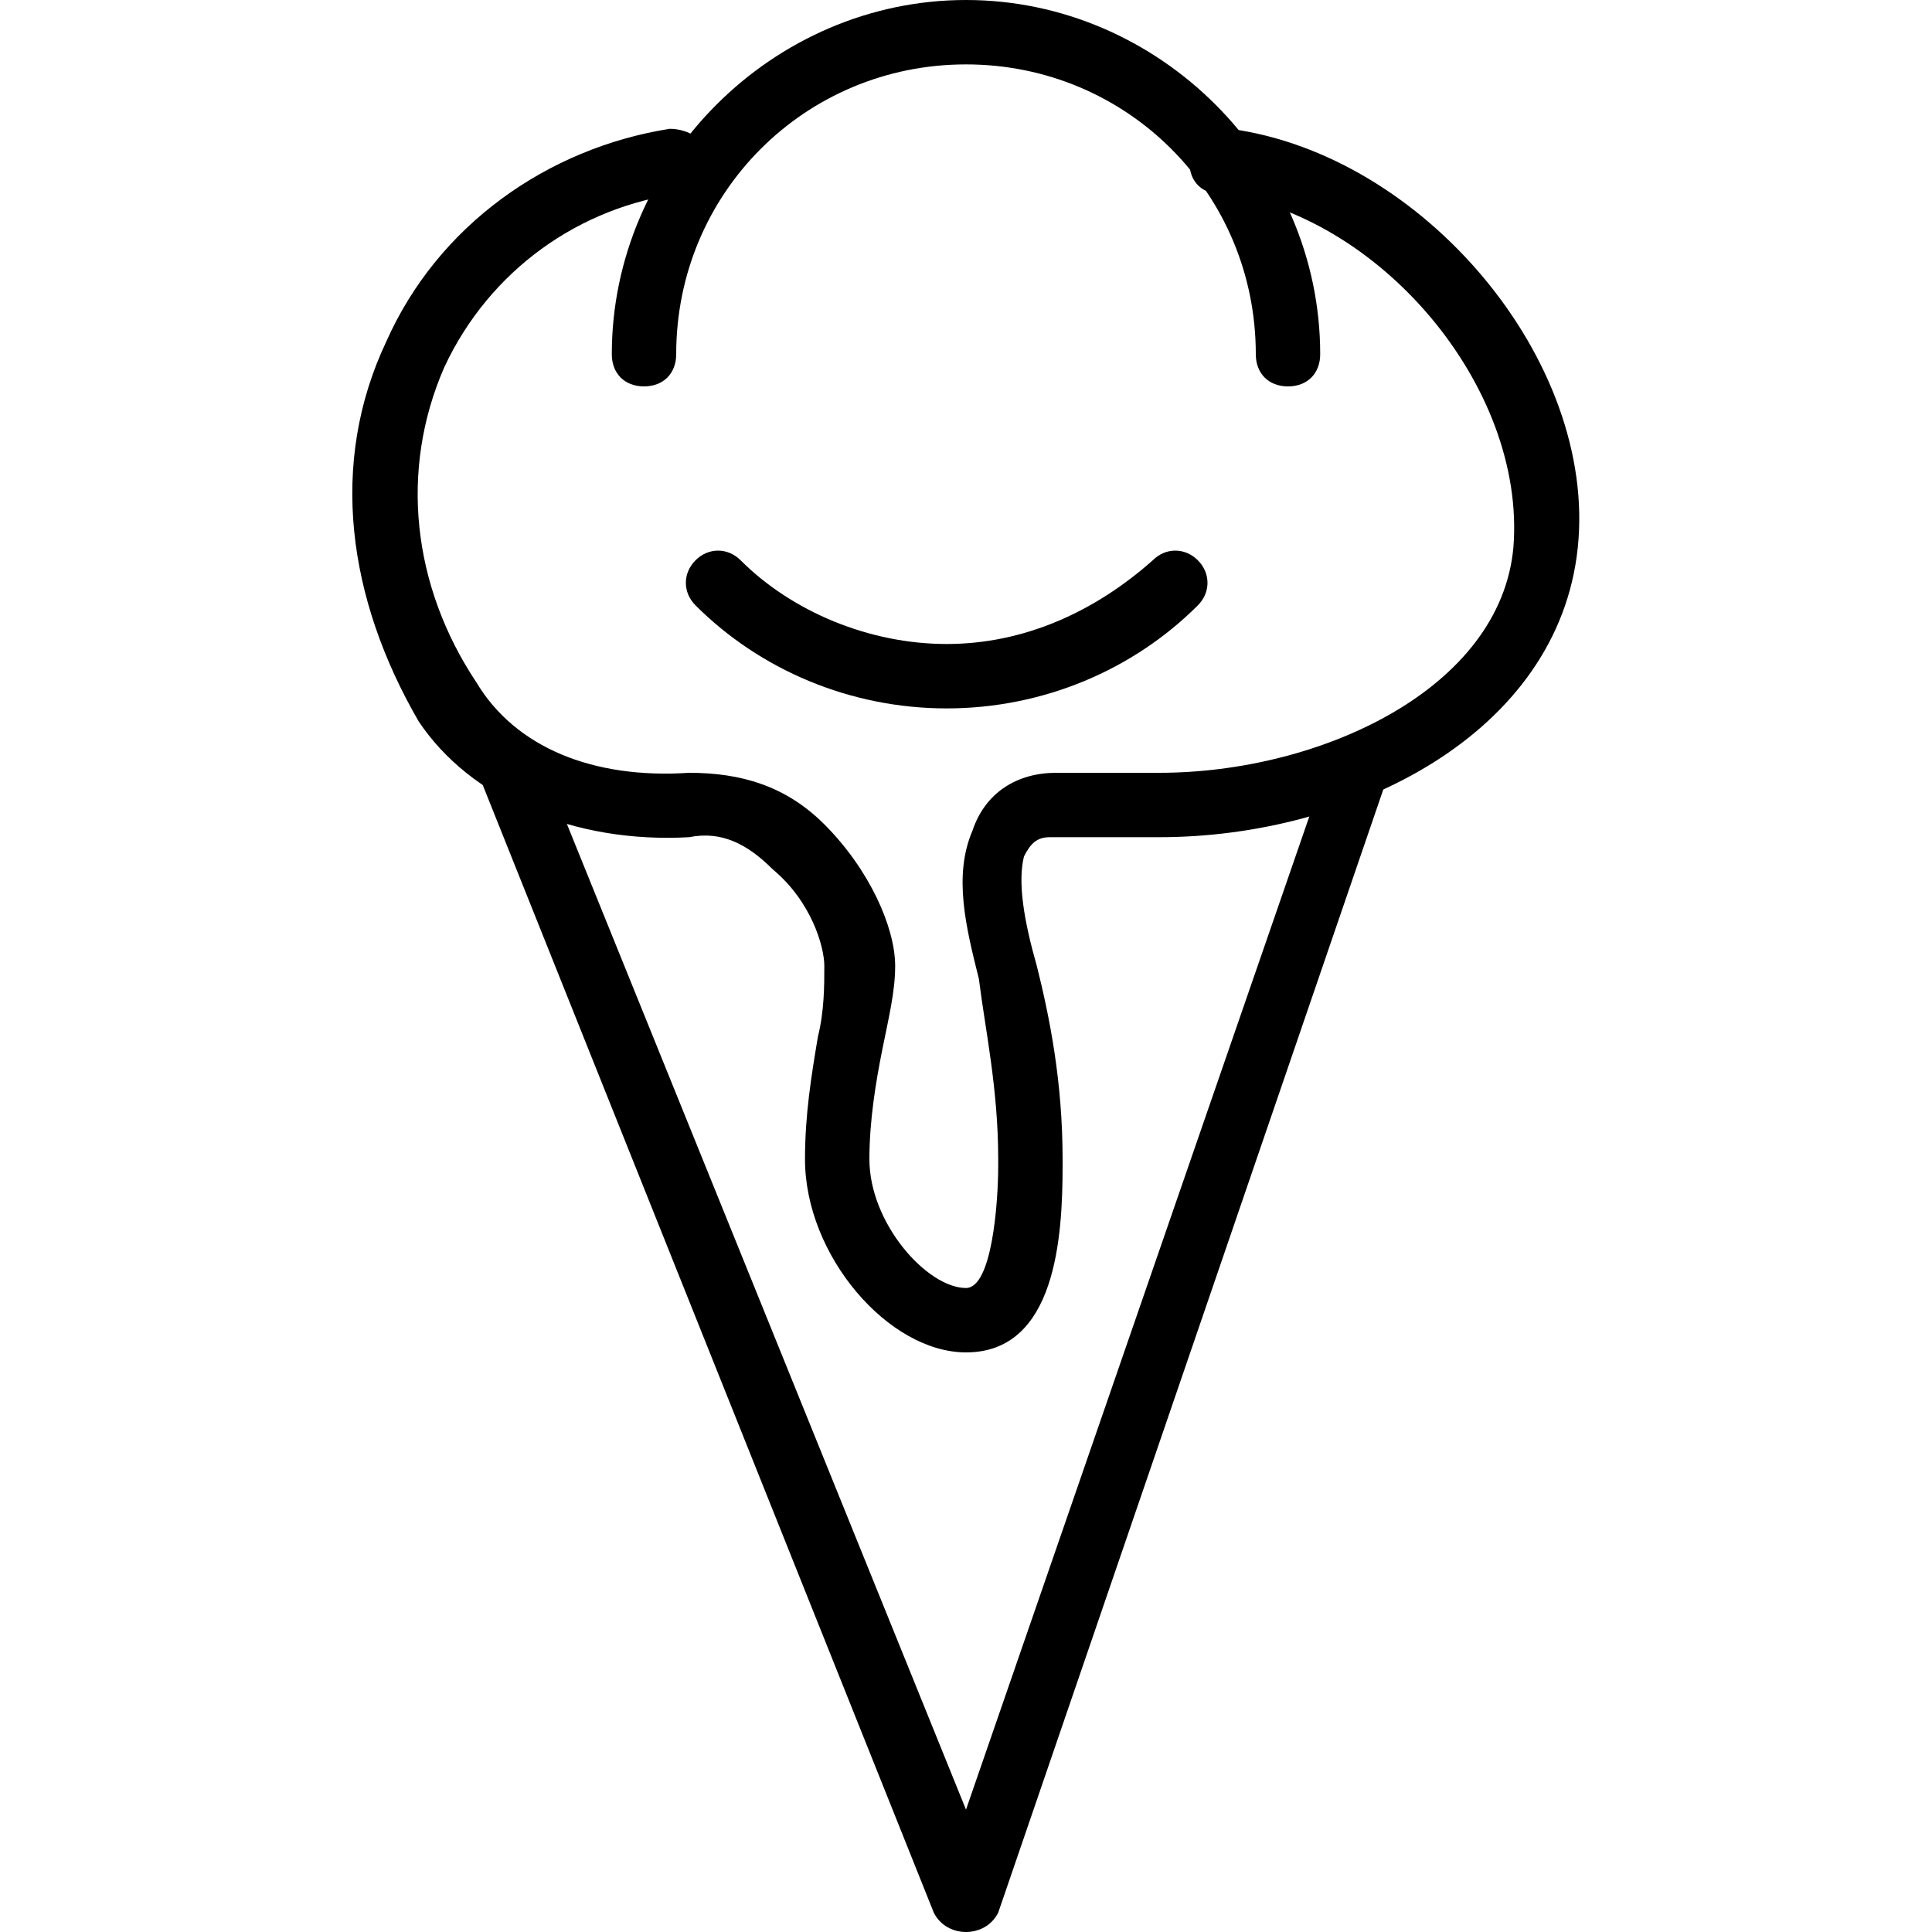
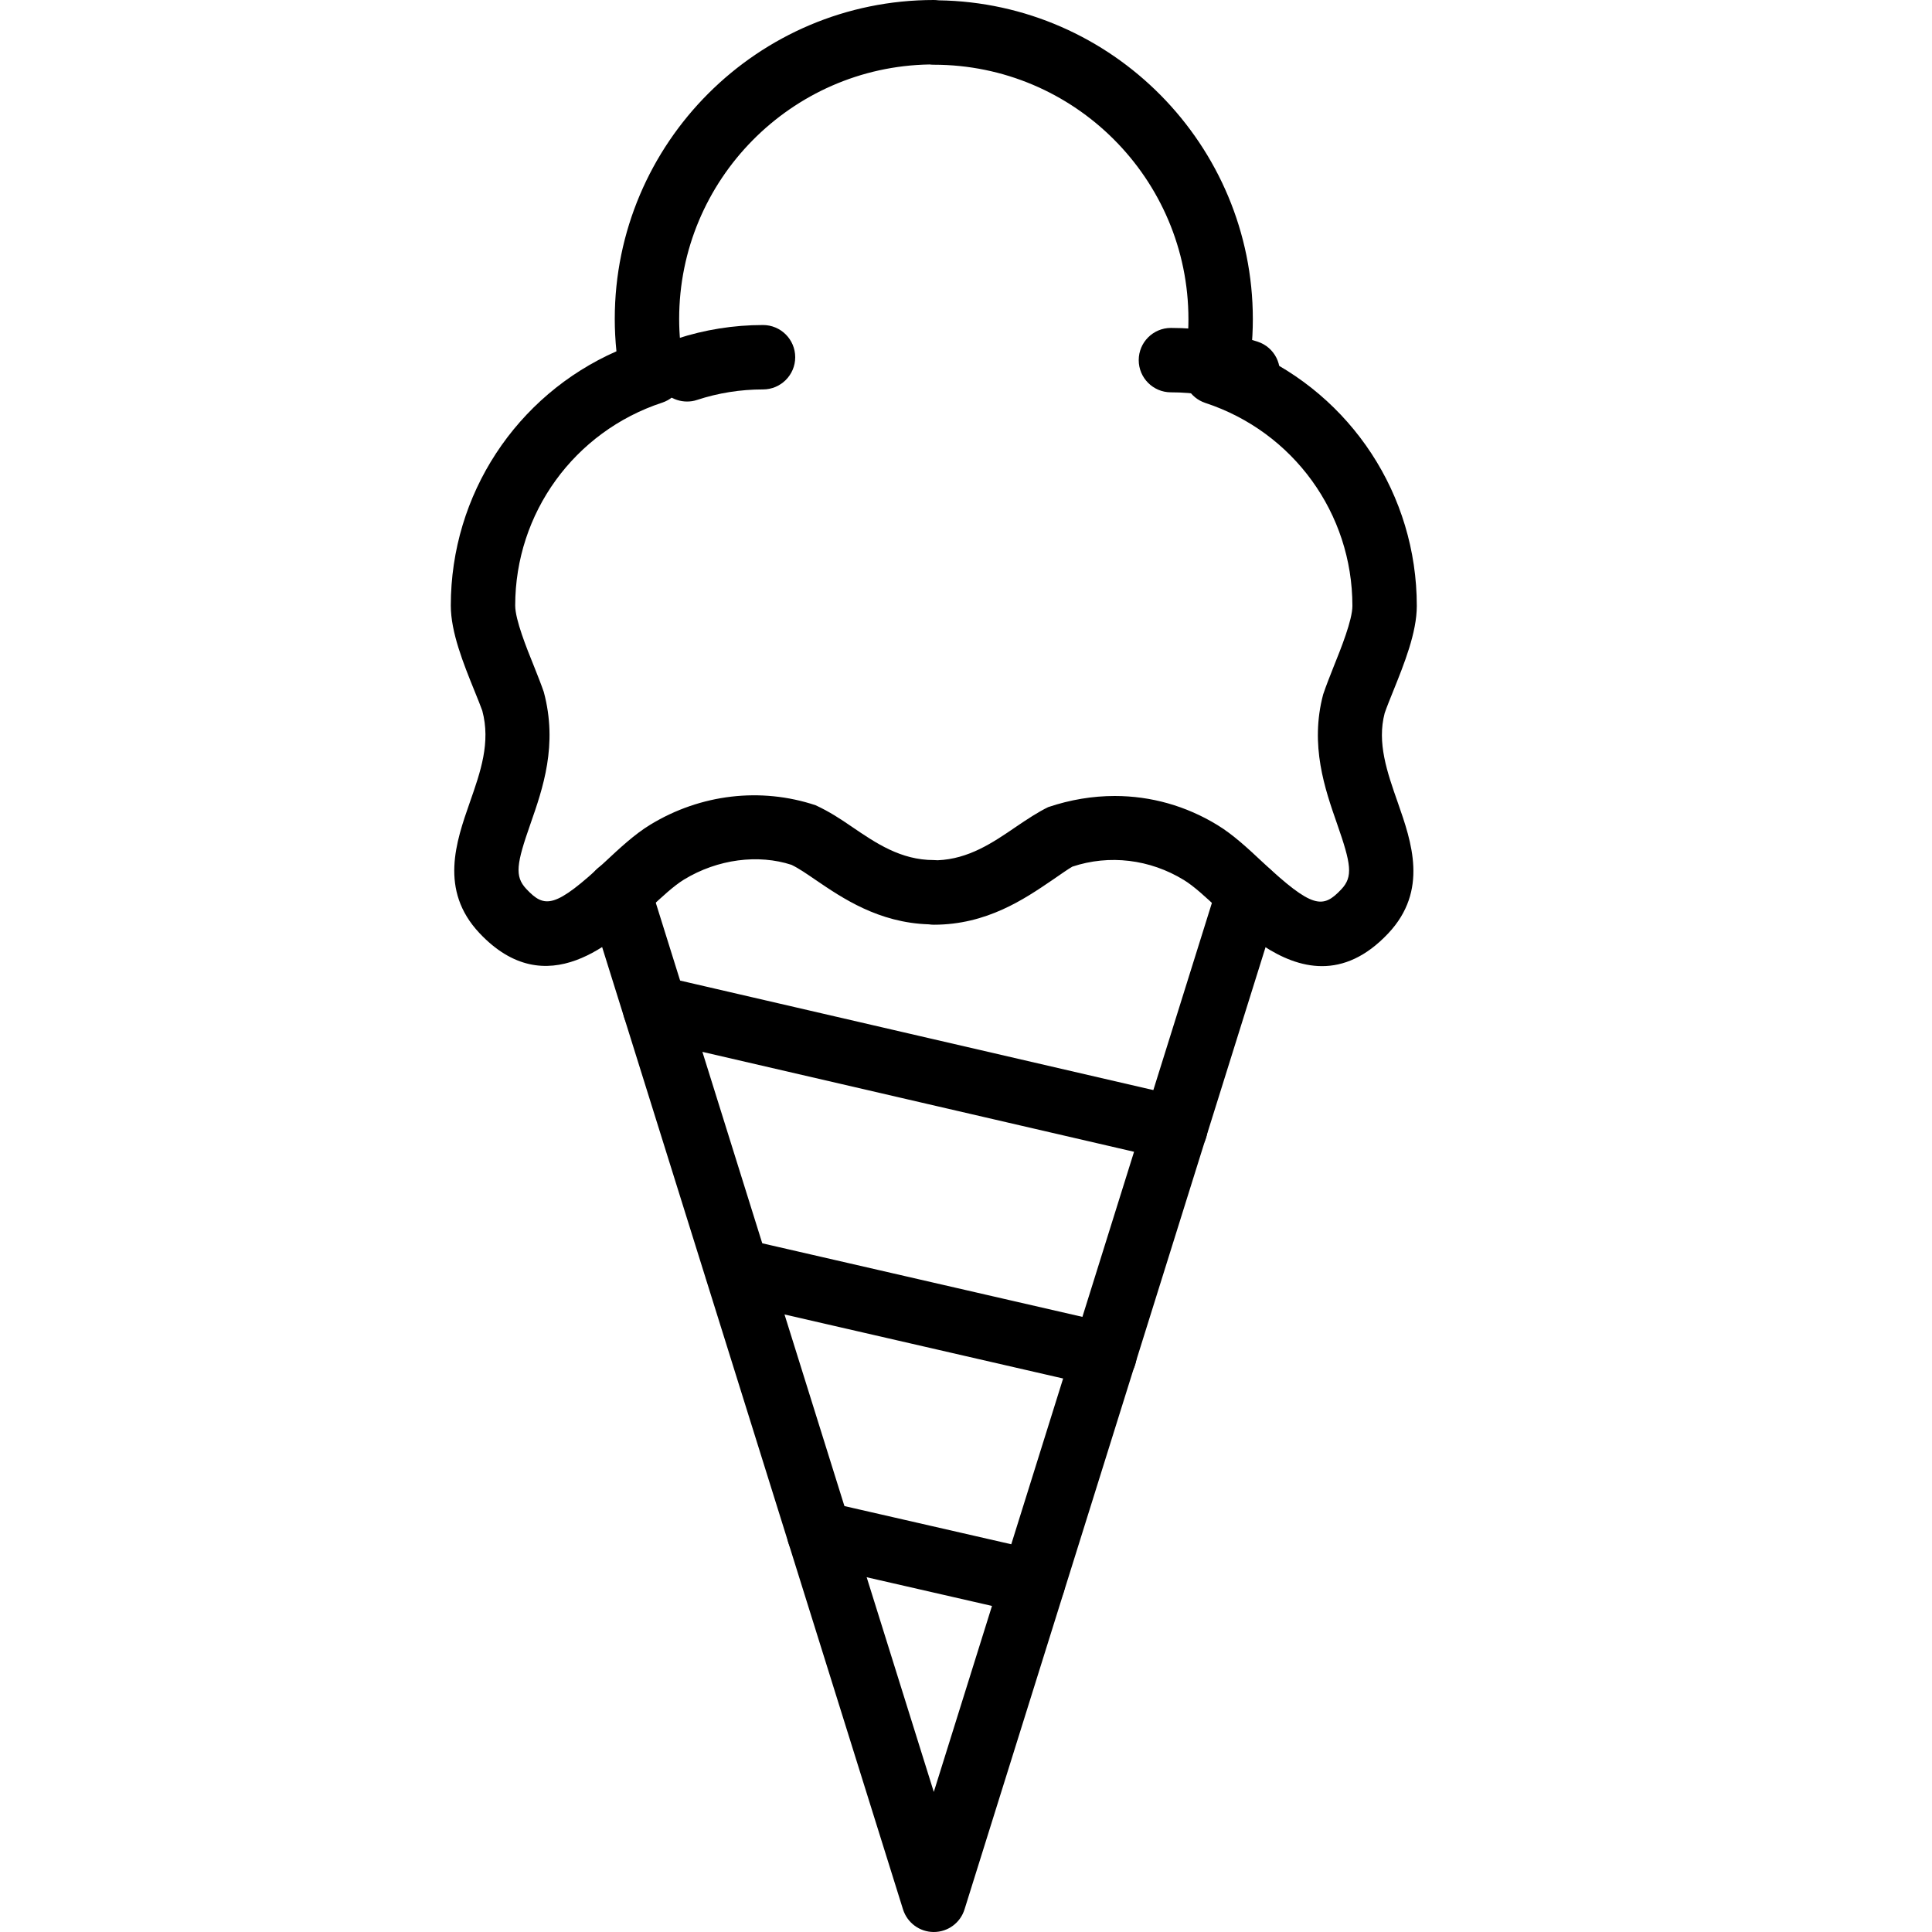
<svg xmlns="http://www.w3.org/2000/svg" version="1.1" viewBox="0 0 30 30">
  <g fill="#000">
-     <path d="M20,6c-0.3,0 -0.5,-0.2 -0.5,-0.5c0,-2.5 -2,-4.5 -4.5,-4.5c-2.5,0 -4.5,2 -4.5,4.5c0,0.3 -0.2,0.5 -0.5,0.5c-0.3,0 -0.5,-0.2 -0.5,-0.5c0,-3 2.5,-5.5 5.5,-5.5c3,0 5.5,2.5 5.5,5.5c0,0.3 -0.2,0.5 -0.5,0.5Z" />
-     <path d="M15,21c-1.2,0 -2.5,-1.5 -2.5,-3c0,-0.7 0.1,-1.3 0.2,-1.9c0.1,-0.4 0.1,-0.8 0.1,-1.1c0,-0.3 -0.2,-1 -0.8,-1.5c-0.4,-0.4 -0.8,-0.6 -1.3,-0.5c-1.8,0.1 -3.4,-0.6 -4.2,-1.8c-1.1,-1.9 -1.4,-4 -0.5,-5.9c0.8,-1.8 2.5,-3 4.4,-3.3c0.3,0 0.6,0.2 0.6,0.4c0,0.3 -0.2,0.6 -0.4,0.6c-1.6,0.2 -3,1.2 -3.7,2.7c-0.7,1.6 -0.5,3.4 0.5,4.9c0.6,1 1.8,1.5 3.3,1.4c0.8,0 1.5,0.2 2.1,0.8c0.7,0.7 1.1,1.6 1.1,2.2c0,0.4 -0.1,0.8 -0.2,1.3c-0.1,0.5 -0.2,1.1 -0.2,1.7c0,1 0.9,2 1.5,2c0.4,0 0.5,-1.3 0.5,-1.9v-0.1c0,-1.1 -0.2,-2 -0.3,-2.8c-0.2,-0.8 -0.4,-1.6 -0.1,-2.3c0.2,-0.6 0.7,-0.9 1.3,-0.9h1.6c2.5,0 5.3,-1.3 5.5,-3.5c0.2,-2.5 -2.1,-5.2 -4.6,-5.5c-0.3,0 -0.5,-0.3 -0.4,-0.6c0.1,-0.3 0.3,-0.4 0.6,-0.4c3,0.4 5.7,3.6 5.4,6.5c-0.3,2.9 -3.5,4.5 -6.5,4.5h-1.7c-0.2,0 -0.3,0.1 -0.4,0.3c-0.1,0.4 0,1 0.2,1.7c0.2,0.8 0.4,1.8 0.4,3v0.1c0,1.1 -0.1,2.9 -1.5,2.9Z" />
-     <path d="M15,30c-0.2,0 -0.4,-0.1 -0.5,-0.3l-7,-17.5c-0.1,-0.3 0,-0.5 0.3,-0.7c0.3,-0.1 0.5,0 0.6,0.3l6.6,16.3l5.6,-16.2c0.1,-0.3 0.4,-0.4 0.6,-0.3c0.3,0.1 0.4,0.4 0.3,0.6l-6,17.5c-0.1,0.2 -0.3,0.3 -0.5,0.3c0,0 0,0 0,0Z" />
-     <path d="M14.7,11c-1.5,0 -2.9,-0.6 -3.9,-1.6c-0.2,-0.2 -0.2,-0.5 0,-0.7c0.2,-0.2 0.5,-0.2 0.7,0c0.8,0.8 2,1.3 3.2,1.3c1.2,0 2.3,-0.5 3.2,-1.3c0.2,-0.2 0.5,-0.2 0.7,0c0.2,0.2 0.2,0.5 0,0.7c-1,1 -2.4,1.6 -3.9,1.6Z" />
+     <path d="M14.5,30v0c-0.219,0 -0.412,-0.142 -0.478,-0.351l-4.89,-15.64c-0.082,-0.264 0.064,-0.544 0.328,-0.626c0.27,-0.083 0.544,0.065 0.627,0.328l4.413,14.114l4.412,-14.104c0.083,-0.264 0.363,-0.409 0.627,-0.328c0.264,0.083 0.41,0.363 0.328,0.626l-4.89,15.63c-0.065,0.209 -0.258,0.351 -0.477,0.351Z" />
+     <path d="M20.528,15.002c-0.655,0 -1.238,-0.543 -1.609,-0.888c-0.195,-0.183 -0.381,-0.355 -0.537,-0.45c-0.527,-0.322 -1.157,-0.398 -1.73,-0.207c-0.06,0.033 -0.183,0.12 -0.317,0.212c-0.428,0.291 -1.013,0.69 -1.834,0.69c-0.026,0 -0.053,-0.002 -0.078,-0.006c-0.78,-0.024 -1.343,-0.407 -1.757,-0.689c-0.135,-0.092 -0.258,-0.178 -0.376,-0.235c-0.512,-0.167 -1.144,-0.092 -1.671,0.23c-0.156,0.096 -0.342,0.268 -0.537,0.451c-0.558,0.519 -1.594,1.488 -2.638,0.378c-0.626,-0.667 -0.361,-1.421 -0.149,-2.028c0.168,-0.479 0.326,-0.931 0.194,-1.424c-0.022,-0.064 -0.07,-0.181 -0.121,-0.308c-0.173,-0.427 -0.368,-0.911 -0.368,-1.325c0,-1.725 1.018,-3.263 2.572,-3.948c-0.017,-0.168 -0.026,-0.333 -0.026,-0.503c0,-2.731 2.223,-4.952 4.954,-4.952c0.025,0 0.05,0.002 0.074,0.005c2.697,0.04 4.88,2.246 4.88,4.951c0,0.17 -0.009,0.335 -0.026,0.503c1.554,0.686 2.572,2.224 2.572,3.949c0,0.414 -0.195,0.898 -0.367,1.325c-0.051,0.127 -0.099,0.244 -0.132,0.341c-0.121,0.46 0.037,0.913 0.205,1.391c0.212,0.607 0.477,1.362 -0.149,2.028c-0.349,0.371 -0.699,0.509 -1.029,0.509Zm-3.219,-2.642c0.563,0 1.108,0.154 1.593,0.45c0.244,0.148 0.476,0.364 0.699,0.573c0.781,0.728 0.94,0.731 1.228,0.425c0.184,-0.196 0.151,-0.392 -0.066,-1.013c-0.19,-0.544 -0.427,-1.222 -0.217,-2.012c0.049,-0.145 0.103,-0.279 0.16,-0.424c0.117,-0.291 0.294,-0.731 0.294,-0.951c0,-1.436 -0.918,-2.702 -2.283,-3.151c-0.239,-0.079 -0.383,-0.323 -0.335,-0.57c0.05,-0.255 0.072,-0.487 0.072,-0.73c0,-2.179 -1.773,-3.952 -3.954,-3.952c-0.022,0 -0.045,-0.001 -0.066,-0.004c-2.149,0.036 -3.888,1.794 -3.888,3.951c0,0.244 0.022,0.476 0.072,0.73c0.048,0.247 -0.096,0.491 -0.335,0.57c-1.365,0.449 -2.283,1.715 -2.283,3.151c0,0.22 0.177,0.66 0.295,0.951c0.058,0.146 0.111,0.28 0.149,0.391c0.221,0.823 -0.016,1.5 -0.206,2.045c-0.218,0.621 -0.25,0.817 -0.066,1.013c0.287,0.306 0.445,0.304 1.228,-0.425c0.224,-0.209 0.455,-0.425 0.699,-0.573c0.78,-0.475 1.716,-0.584 2.566,-0.301c0.217,0.101 0.384,0.211 0.563,0.334c0.373,0.254 0.759,0.517 1.271,0.517c0.021,0 0.041,0.001 0.061,0.003c0.482,-0.02 0.853,-0.271 1.21,-0.515c0.181,-0.123 0.348,-0.233 0.506,-0.31c0.344,-0.116 0.692,-0.173 1.033,-0.173Z" />
+     <path d="M19.373,6.282c-0.052,0 -0.104,-0.008 -0.156,-0.025c-0.332,-0.109 -0.681,-0.165 -1.035,-0.165c-0.276,0 -0.5,-0.224 -0.5,-0.5c0,-0.276 0.224,-0.5 0.5,-0.5c0.461,0 0.914,0.072 1.348,0.214c0.262,0.086 0.405,0.369 0.318,0.631c-0.069,0.211 -0.265,0.345 -0.475,0.345Z" />
+     <path d="M10.668,6.235c-0.21,0 -0.406,-0.133 -0.475,-0.344c-0.087,-0.262 0.057,-0.545 0.318,-0.631c0.431,-0.141 0.881,-0.213 1.337,-0.213c0.276,0 0.5,0.224 0.5,0.5c0,0.276 -0.224,0.5 -0.5,0.5c-0.351,0 -0.695,0.055 -1.024,0.163c-0.052,0.018 -0.104,0.025 -0.156,0.025Z" />
+     <path d="M18.25,18.02c-0.037,0 -0.075,-0.004 -0.112,-0.013l-8.08,-1.87c-0.27,-0.063 -0.438,-0.331 -0.375,-0.6c0.063,-0.269 0.336,-0.436 0.6,-0.375l8.08,1.87c0.27,0.063 0.438,0.331 0.375,0.6c-0.054,0.232 -0.26,0.388 -0.488,0.388Z" />
+     <path d="M17.15,21.54c-0.037,0 -0.074,-0.004 -0.112,-0.013l-5.7,-1.31c-0.269,-0.062 -0.437,-0.33 -0.375,-0.599c0.062,-0.269 0.328,-0.436 0.6,-0.375l5.7,1.31c0.269,0.062 0.437,0.33 0.375,0.599c-0.053,0.231 -0.259,0.388 -0.488,0.388Z" />
+     <path d="M16.04,25.07c-0.036,0 -0.074,-0.004 -0.111,-0.013l-3.32,-0.76c-0.27,-0.062 -0.438,-0.33 -0.376,-0.599c0.061,-0.269 0.326,-0.439 0.599,-0.376l3.32,0.76c0.27,0.062 0.438,0.33 0.376,0.599c-0.053,0.232 -0.259,0.389 -0.488,0.389Z" />
  </g>
</svg>
